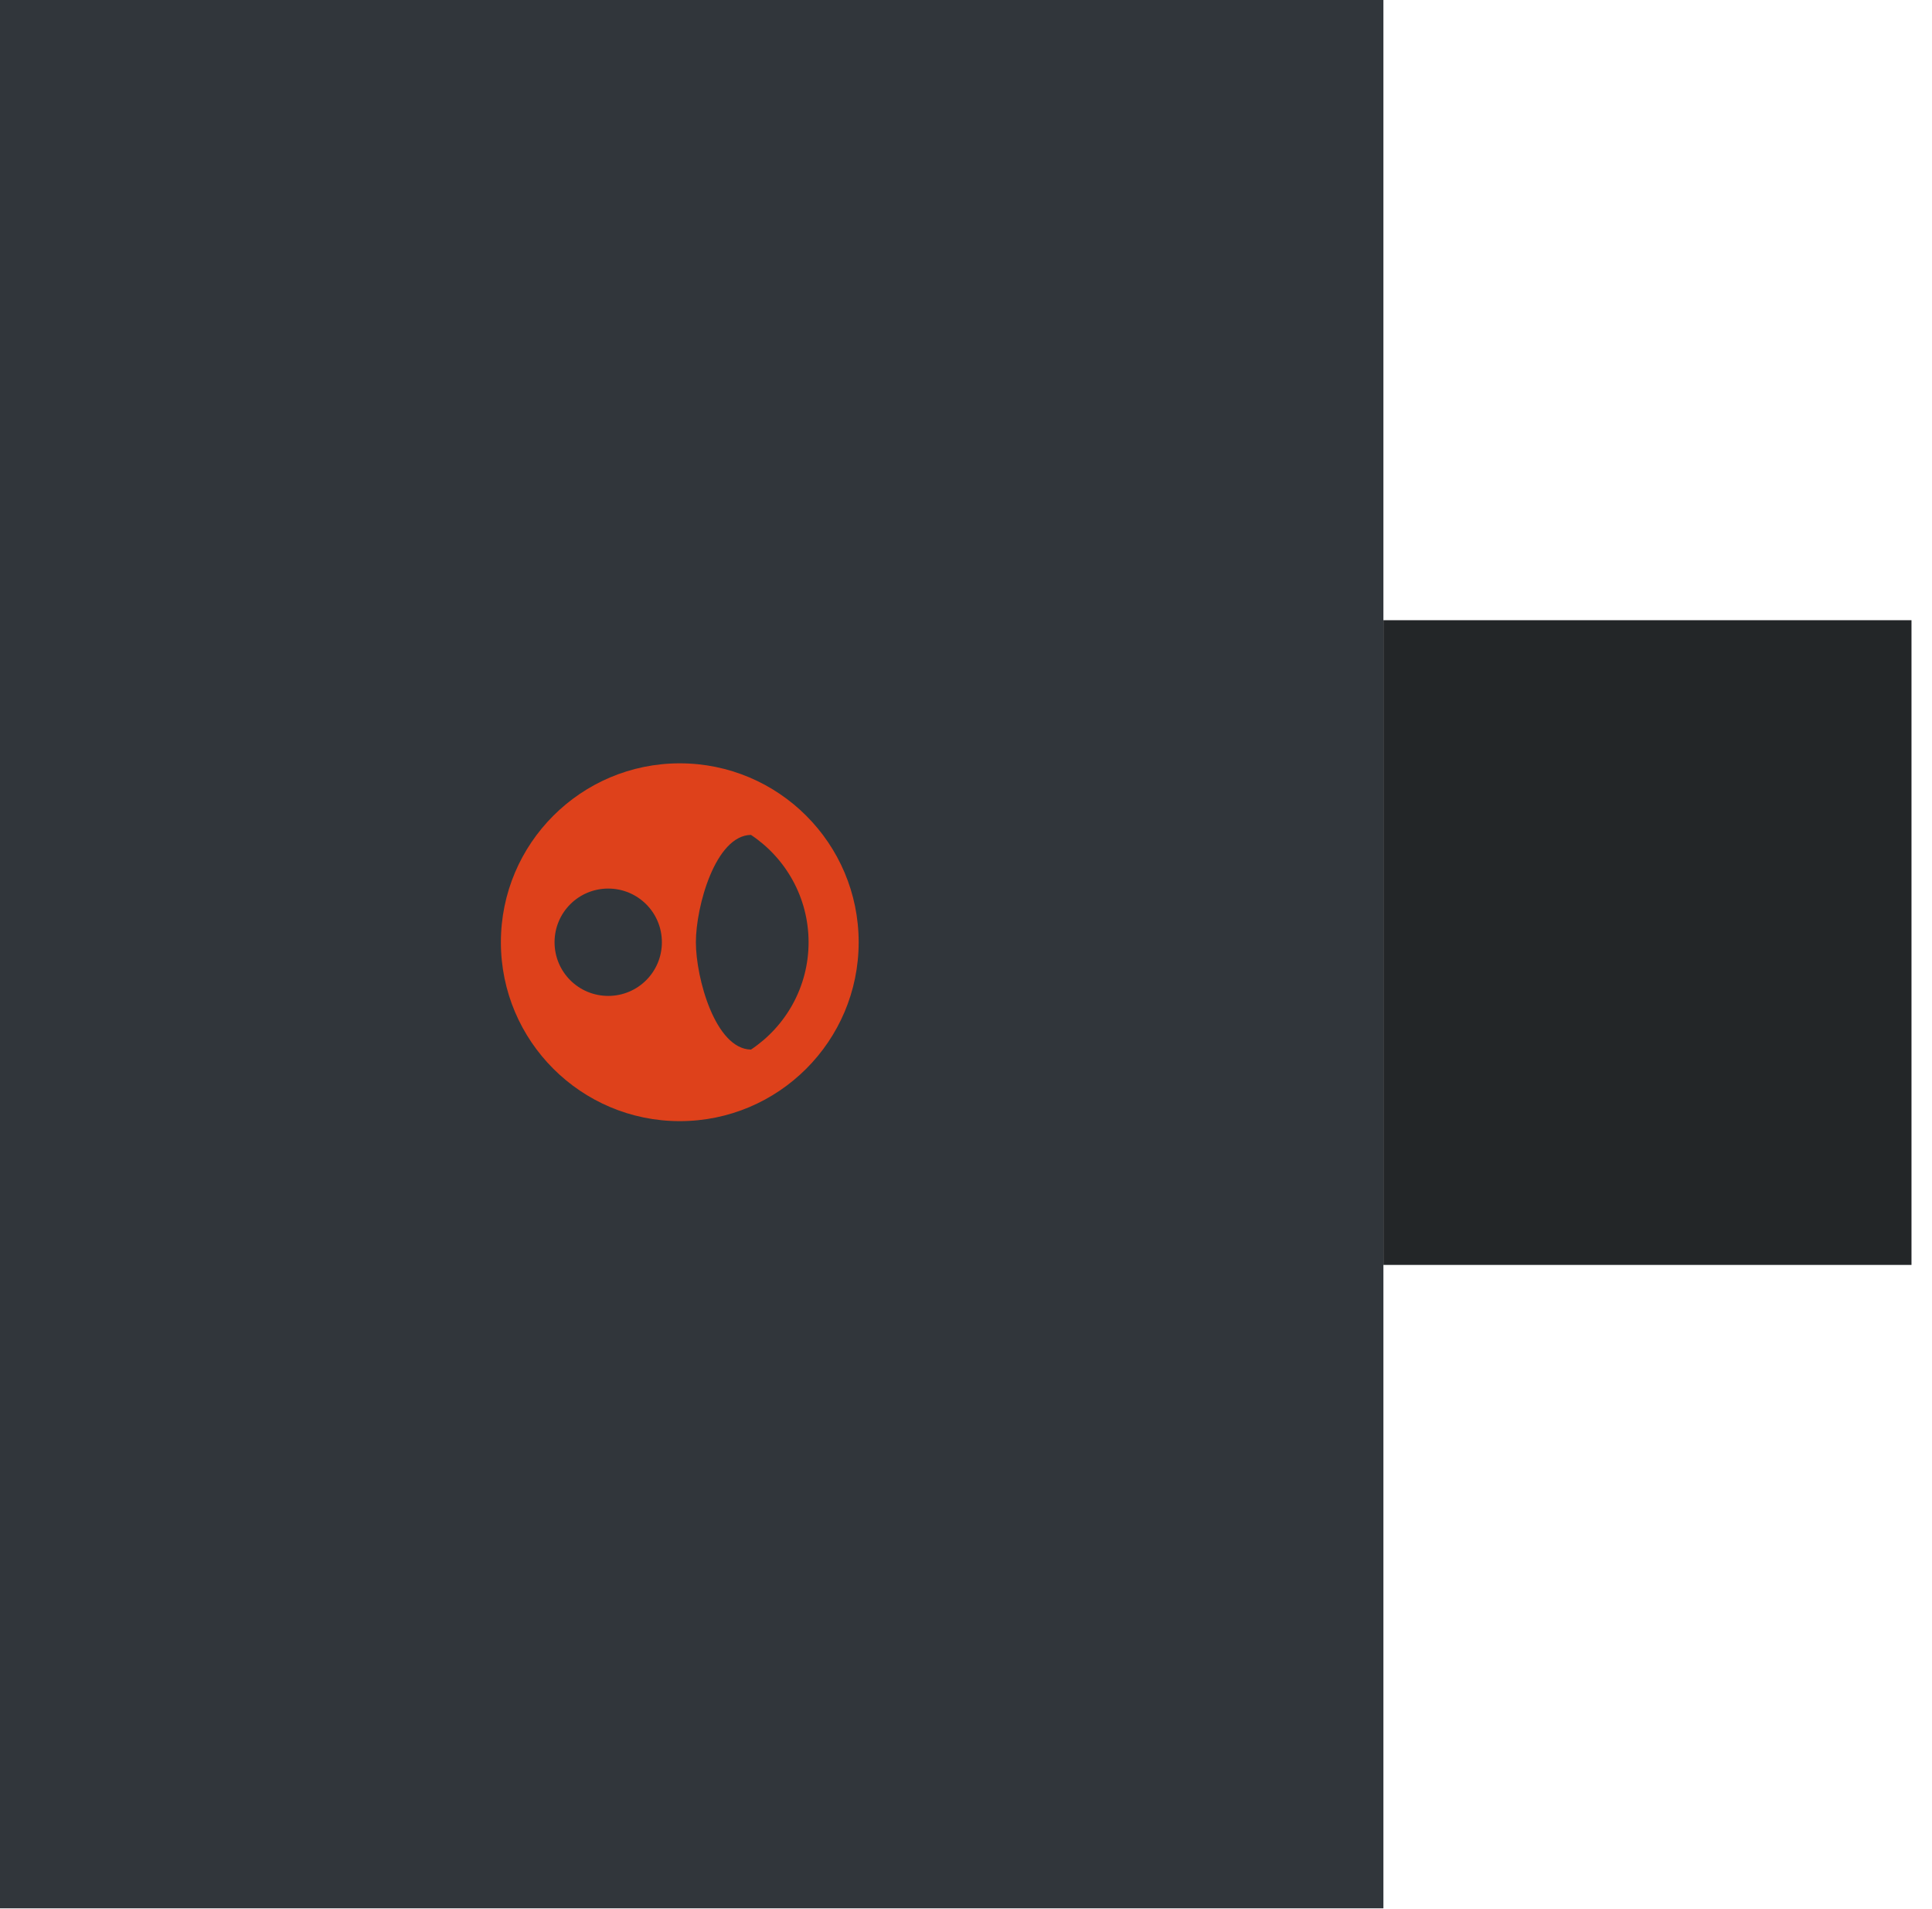
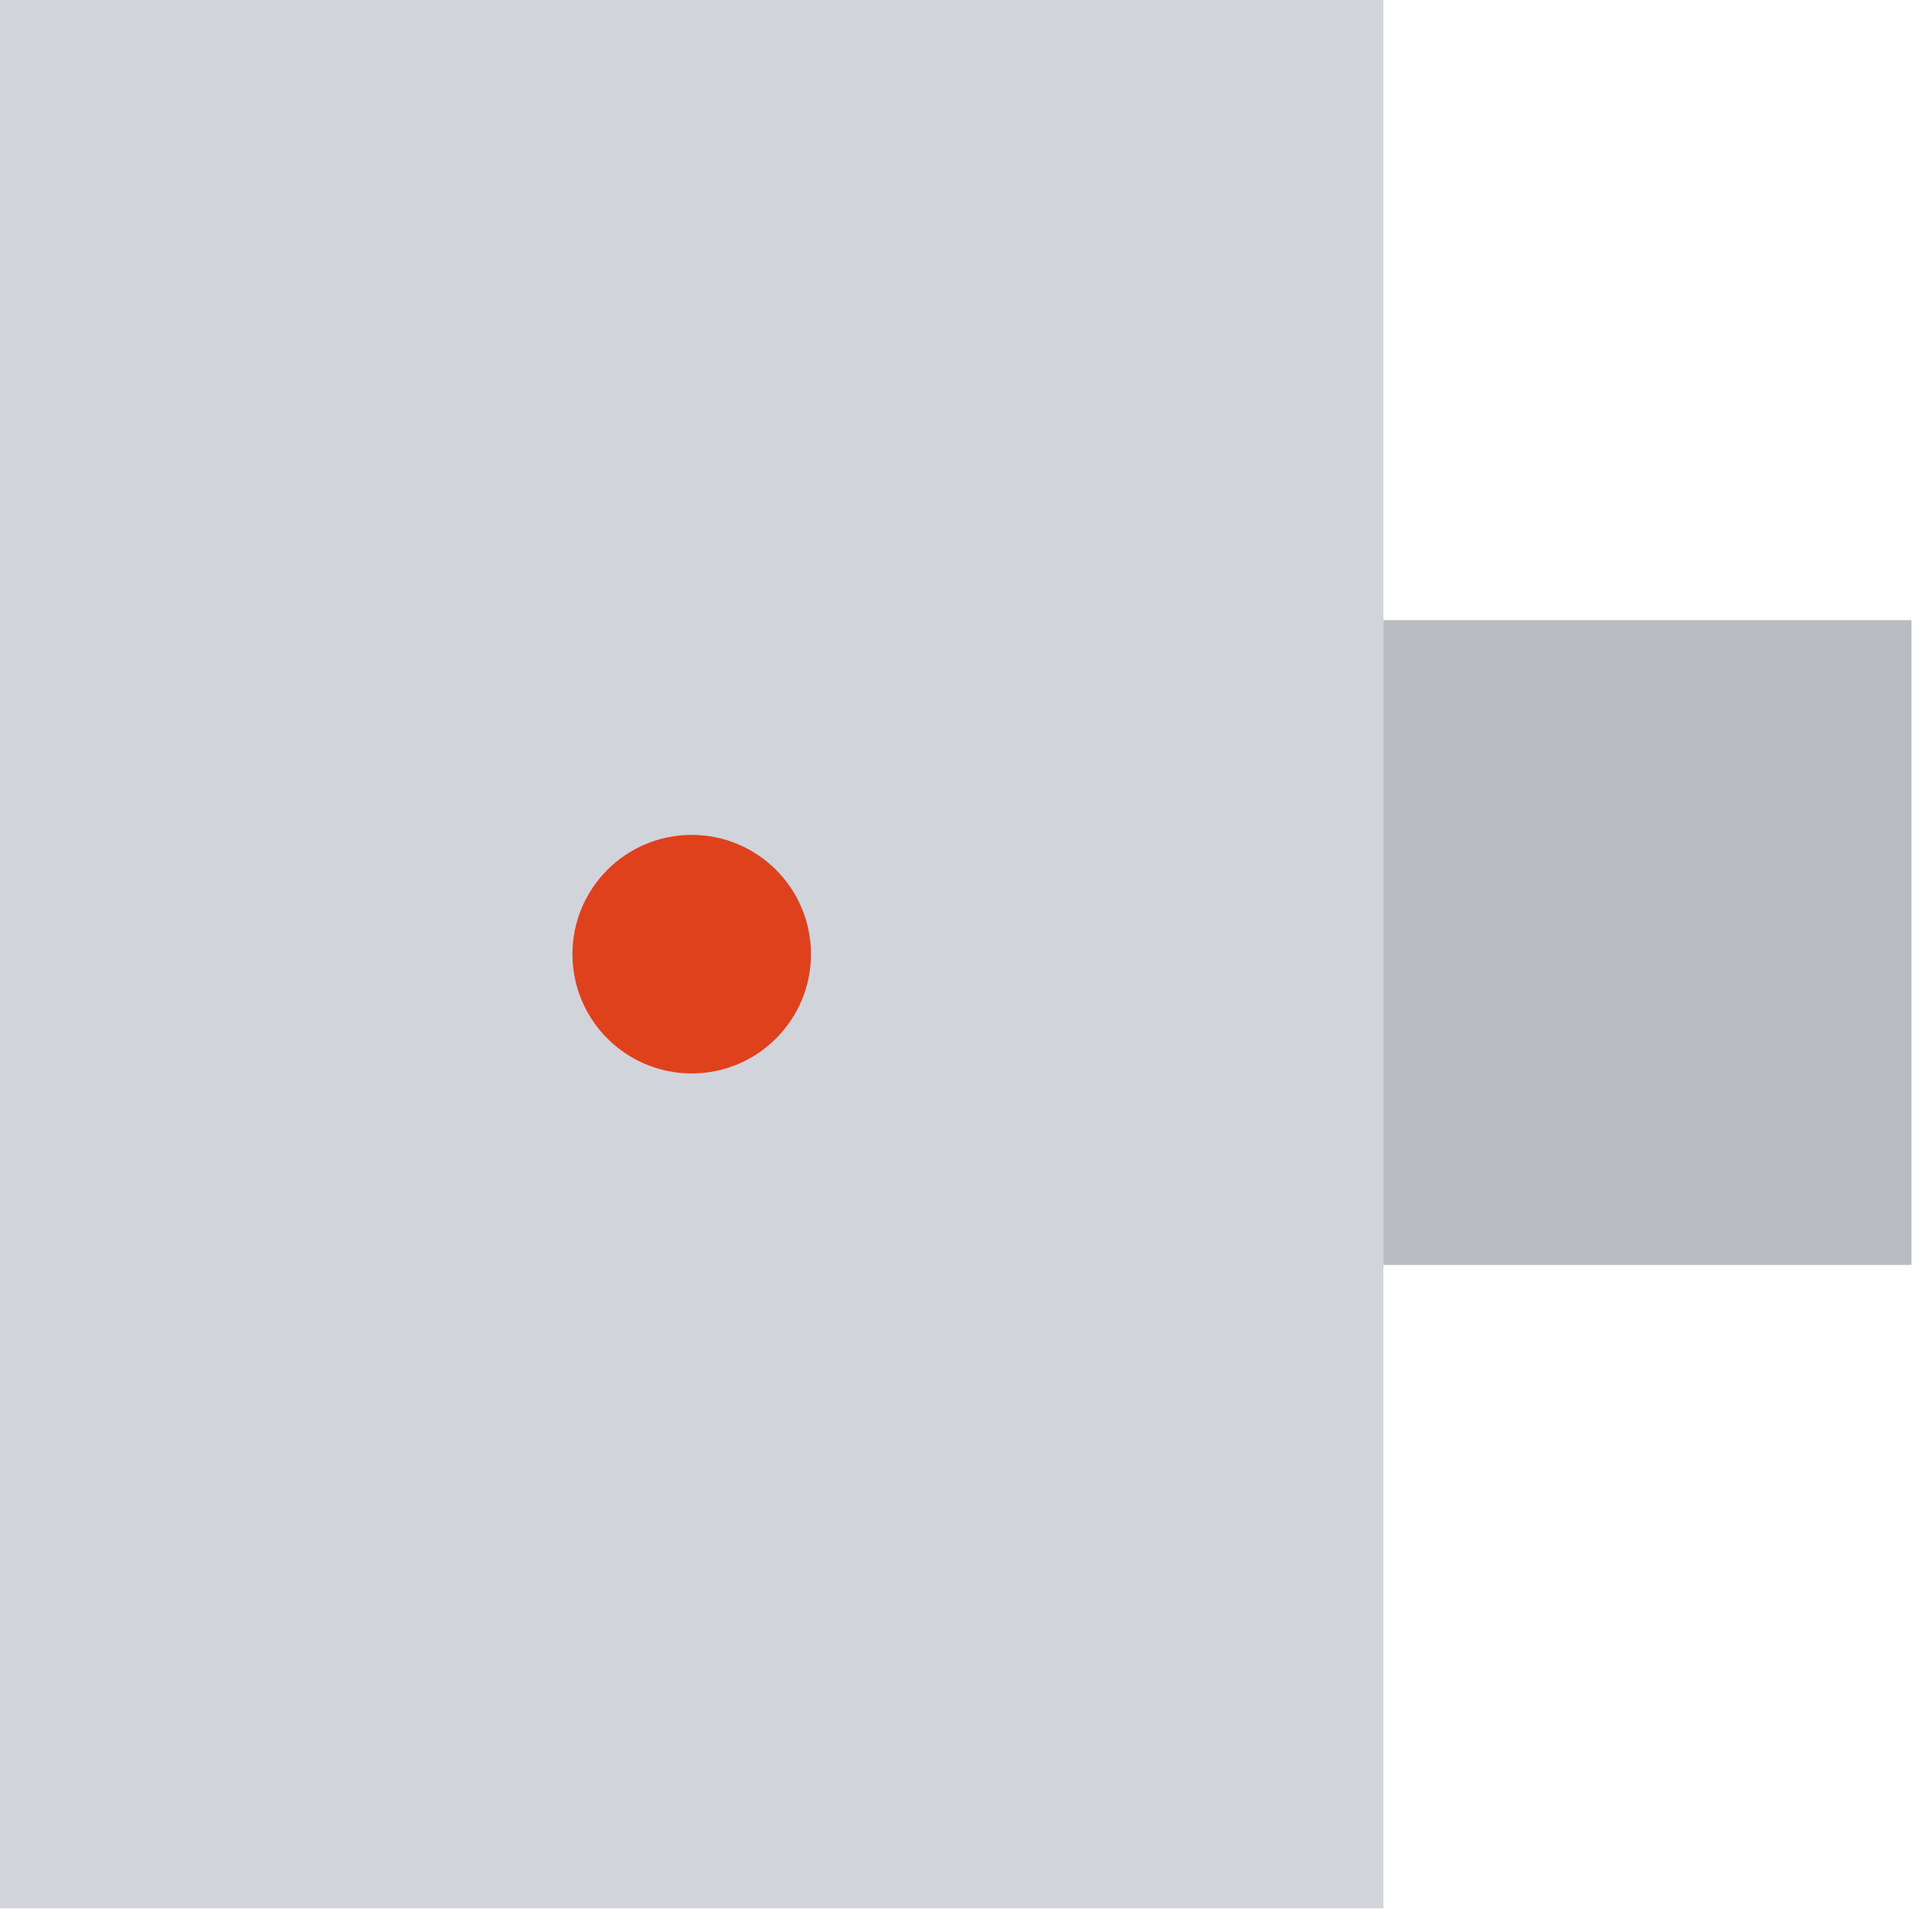
<svg xmlns="http://www.w3.org/2000/svg" width="81" height="80" viewBox="0 0 81 80" fill="none">
-   <g filter="url(#filter0_b_578_1226)">
-     <rect width="58" height="80" fill="#31363B" />
-     <rect x="58" y="26" width="22.14" height="27.027" fill="#232628" />
-     <path d="M21 39.5C21 43.64 24.36 47 28.5 47C32.64 47 36 43.64 36 39.5C36 35.36 32.64 32 28.5 32C24.36 32 21 35.36 21 39.5ZM23.25 39.5C23.25 38.255 24.255 37.25 25.5 37.25C26.745 37.25 27.75 38.255 27.75 39.5C27.75 40.745 26.745 41.75 25.5 41.75C24.255 41.75 23.25 40.745 23.25 39.5ZM33.9 39.5C33.9 41.375 32.94 43.032 31.485 44C29.992 43.977 29.175 41 29.175 39.5C29.175 38.008 29.992 35.023 31.485 35C32.94 35.968 33.9 37.625 33.9 39.5Z" fill="#DE411B" />
+   <g filter="url(#filter0_b_578_1235)">
+     <rect width="58" height="80" fill="#D1D5DB" />
+     <rect x="58" y="26" width="22.14" height="27.027" fill="#B9BDC1" />
+     <circle cx="29" cy="40" r="5" fill="#DE411B" />
  </g>
  <defs>
-     <filter id="filter0_b_578_1226" x="-4" y="-4" width="88.14" height="88" color-interpolation-filters="sRGB">
+     <filter id="filter0_b_578_1235" x="-4" y="-4" width="88.14" height="88" color-interpolation-filters="sRGB">
      <feFlood flood-opacity="0" result="BackgroundImageFix" />
      <feGaussianBlur in="BackgroundImage" stdDeviation="2" />
-       <feComposite in2="SourceAlpha" operator="in" result="effect1_backgroundBlur_578_1226" />
-       <feBlend in="SourceGraphic" in2="effect1_backgroundBlur_578_1226" result="shape" />
+       <feComposite in2="SourceAlpha" operator="in" result="effect1_backgroundBlur_578_1235" />
+       <feBlend in="SourceGraphic" in2="effect1_backgroundBlur_578_1235" result="shape" />
    </filter>
  </defs>
</svg>
